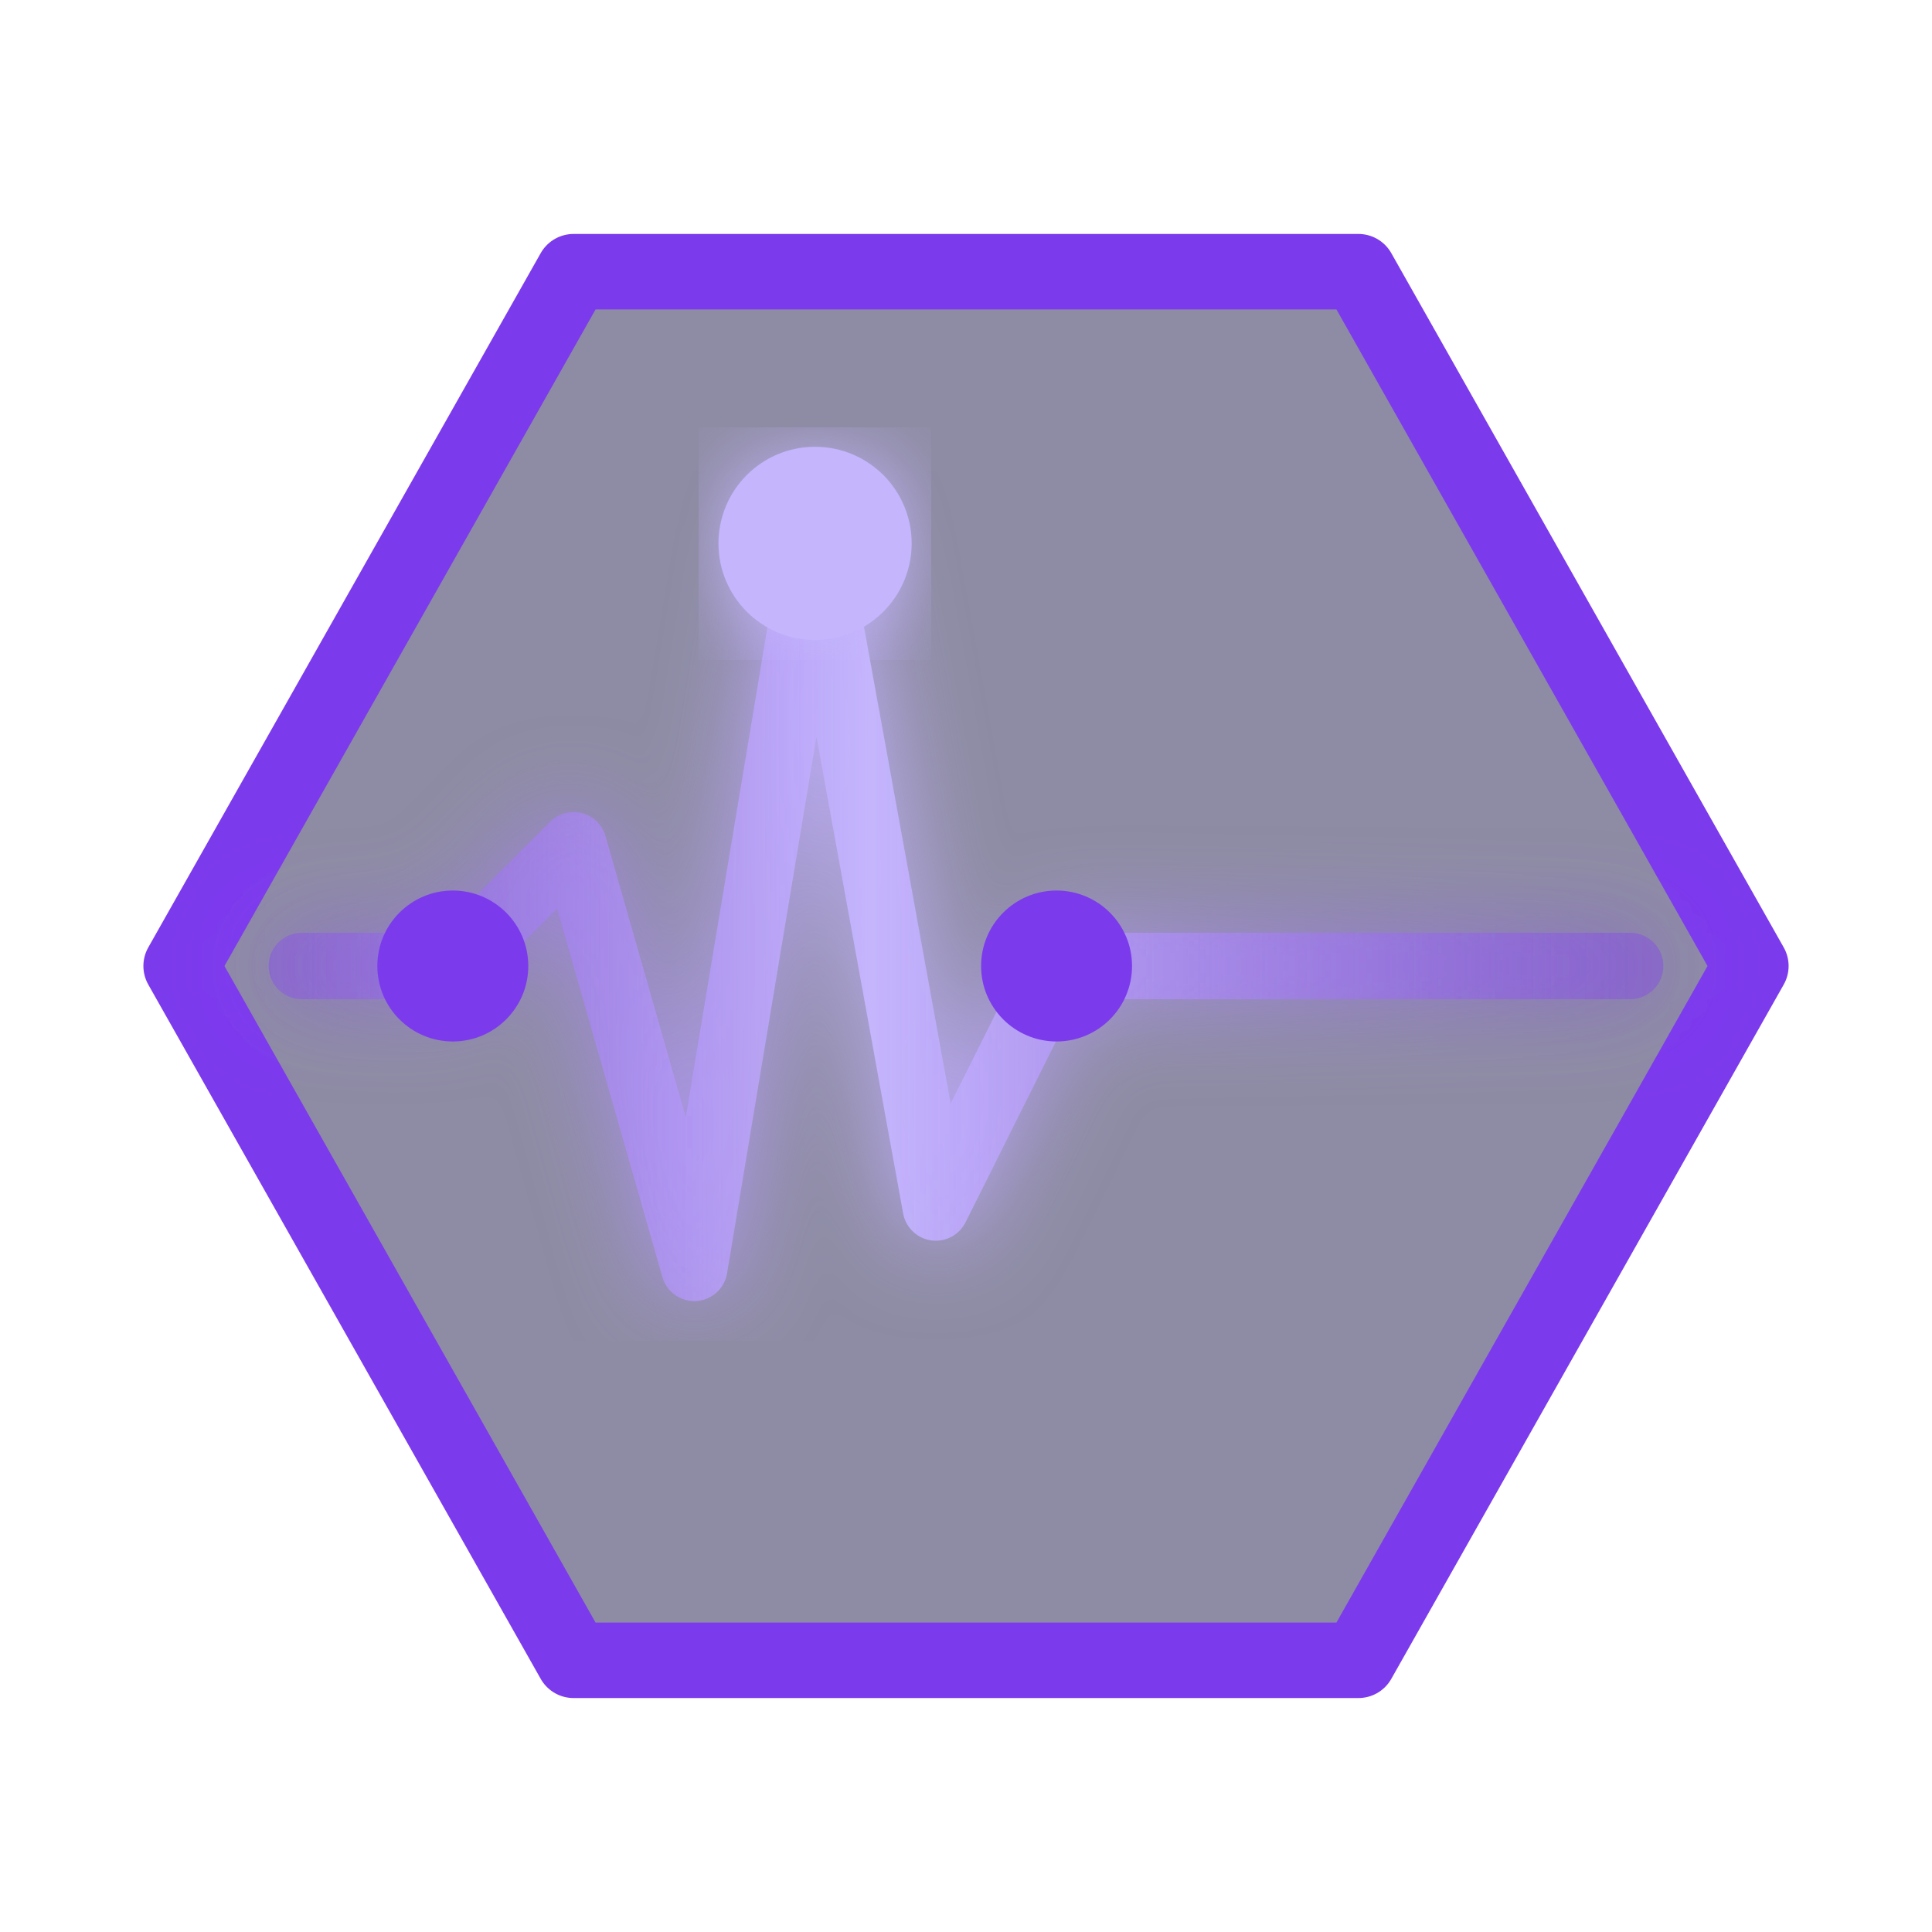
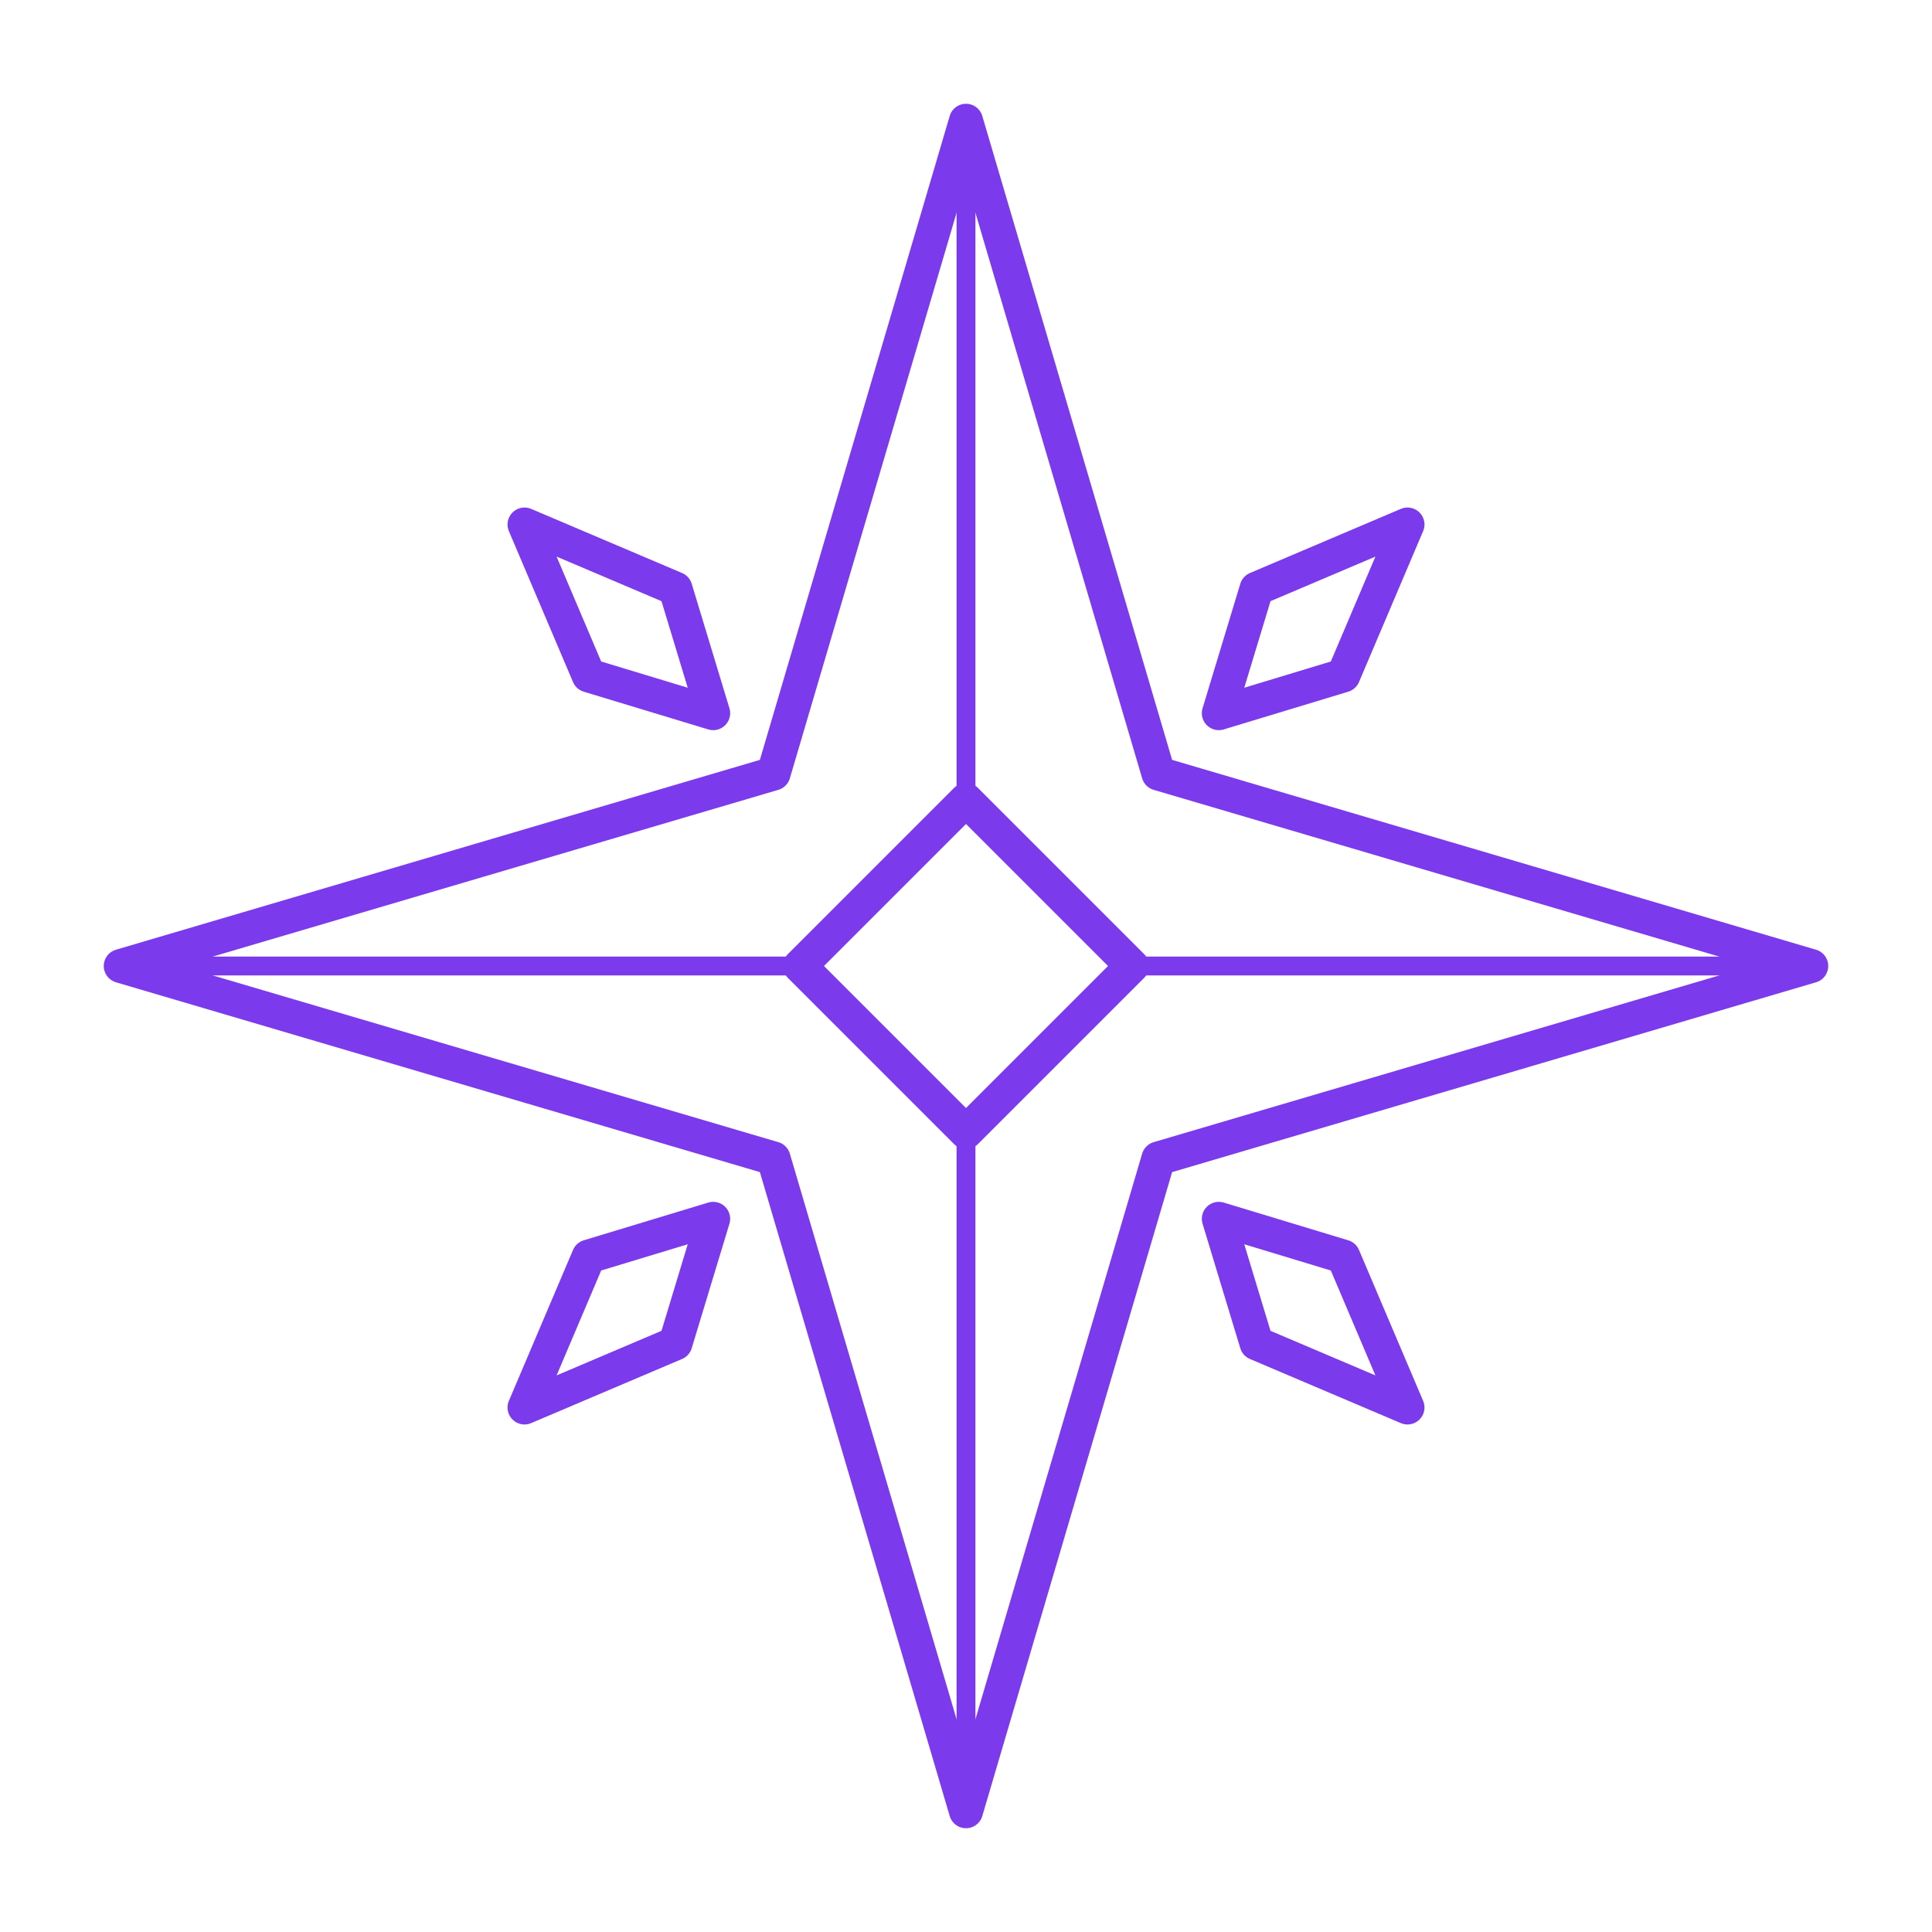
- <svg xmlns="http://www.w3.org/2000/svg" viewBox="0 0 64 64" fill="none">
-   <defs>
-     <linearGradient id="pulse-grad" x1="0" y1="0" x2="64" y2="0" gradientUnits="userSpaceOnUse">
-       <stop offset="0%" stop-color="#6d28d9" stop-opacity="0.3" />
-       <stop offset="45%" stop-color="#c4b5fd" />
-       <stop offset="100%" stop-color="#6d28d9" stop-opacity="0.3" />
-     </linearGradient>
-     <filter id="glow">
-       <feGaussianBlur stdDeviation="1.5" result="blur" />
-       <feMerge>
-         <feMergeNode in="blur" />
-         <feMergeNode in="SourceGraphic" />
-       </feMerge>
-     </filter>
-   </defs>
-   <polygon points="58,32 45,55 19,55 6,32 19,9 45,9" stroke="#7c3aed" stroke-width="2.5" fill="#1e1b4b" fill-opacity="0.5" stroke-linejoin="round" />
-   <polyline points="10,32 15,32 19,28 23,42 27,18 31,40 35,32 54,32" stroke="url(#pulse-grad)" stroke-width="2.2" stroke-linecap="round" stroke-linejoin="round" filter="url(#glow)" />
-   <circle cx="15" cy="32" r="2.5" fill="#7c3aed" />
-   <circle cx="27" cy="18" r="3.2" fill="#c4b5fd" filter="url(#glow)" />
-   <circle cx="35" cy="32" r="2.5" fill="#7c3aed" />
+ <svg xmlns="http://www.w3.org/2000/svg" viewBox="0 0 512 512" role="img" aria-label="Cernova logomark, wireframe style">
+   <g fill="none" stroke="#7C3AED" stroke-linejoin="round" stroke-linecap="round">
+     <path stroke-width="9" d="M256,32 L307,205 L480,256 L307,307 L256,480 L205,307 L32,256 L205,205 Z" />
+     <g stroke-width="5">
+       <line x1="256" y1="32" x2="256" y2="212" />
+       <line x1="480" y1="256" x2="300" y2="256" />
+       <line x1="256" y1="480" x2="256" y2="300" />
+       <line x1="32" y1="256" x2="212" y2="256" />
+     </g>
+     <path stroke-width="9" d="M256,212 L300,256 L256,300 L212,256 Z" />
+     <g stroke-width="9">
+       <path d="M323,189 L333,156 L373,139 L356,179 Z" />
+       <path d="M323,323 L356,333 L373,373 L333,356 Z" />
+       <path d="M189,323 L156,333 L139,373 L179,356 Z" />
+       <path d="M189,189 L179,156 L139,139 L156,179 Z" />
+     </g>
+   </g>
</svg>
